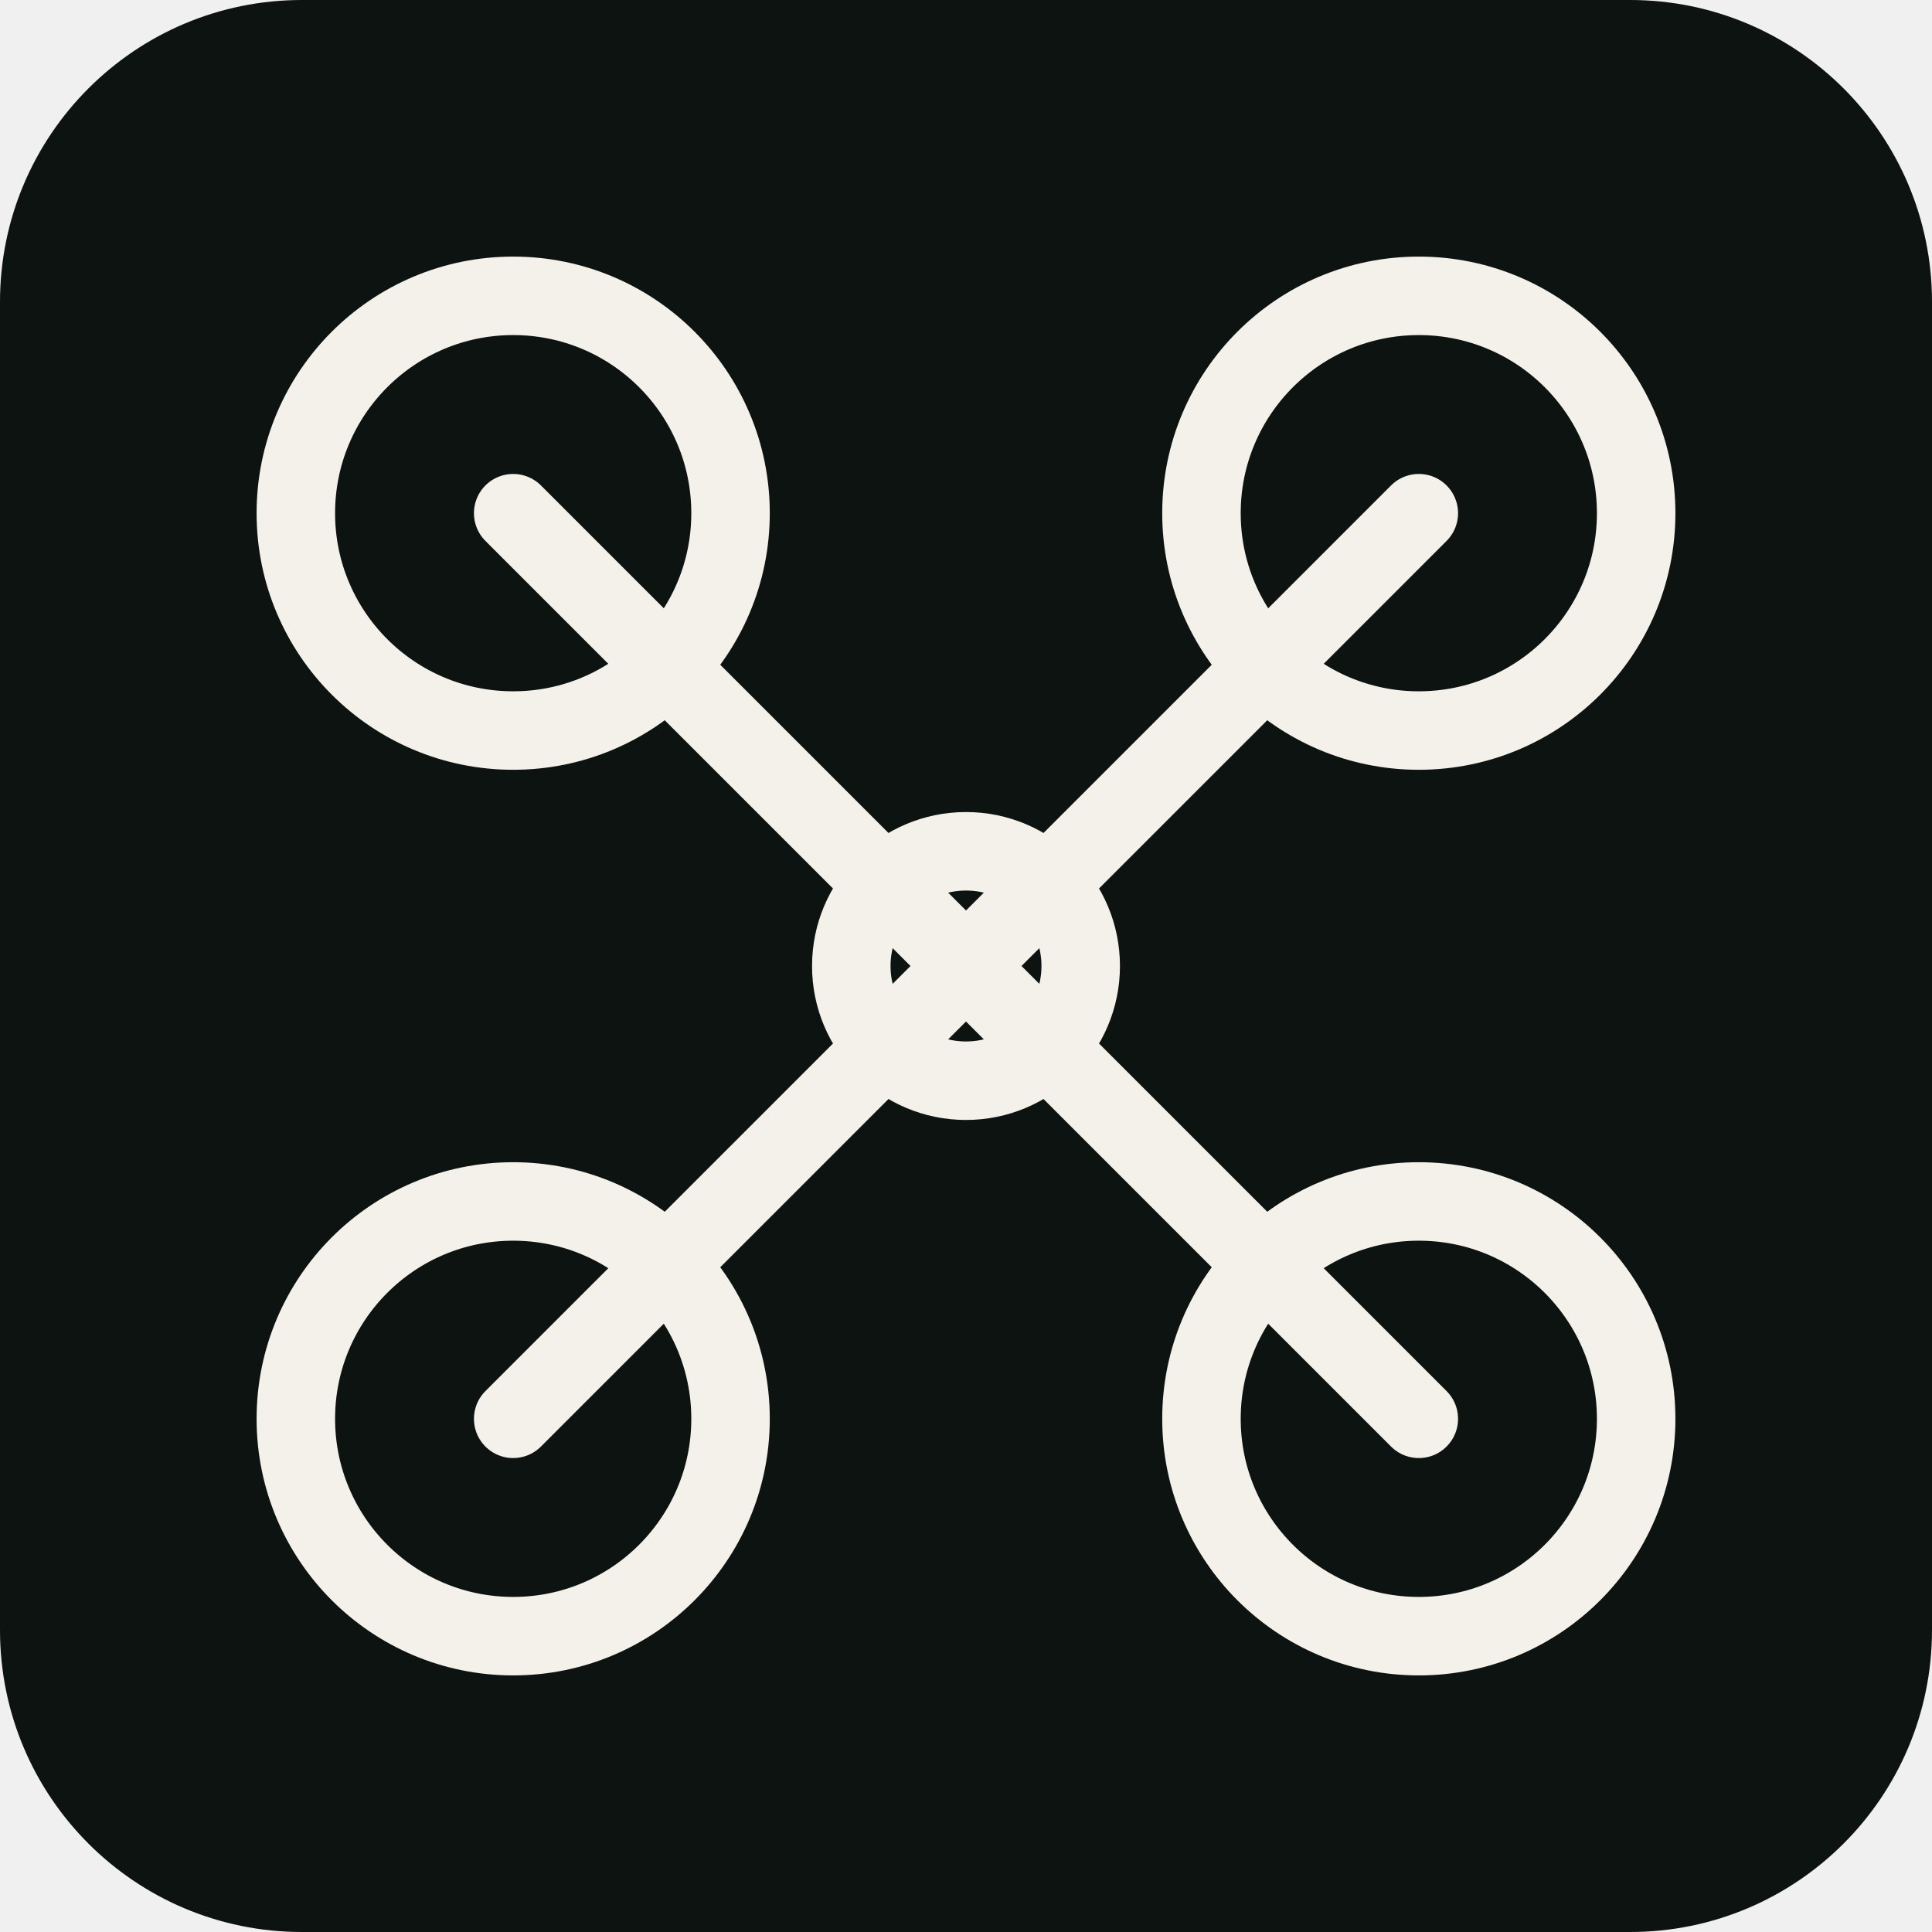
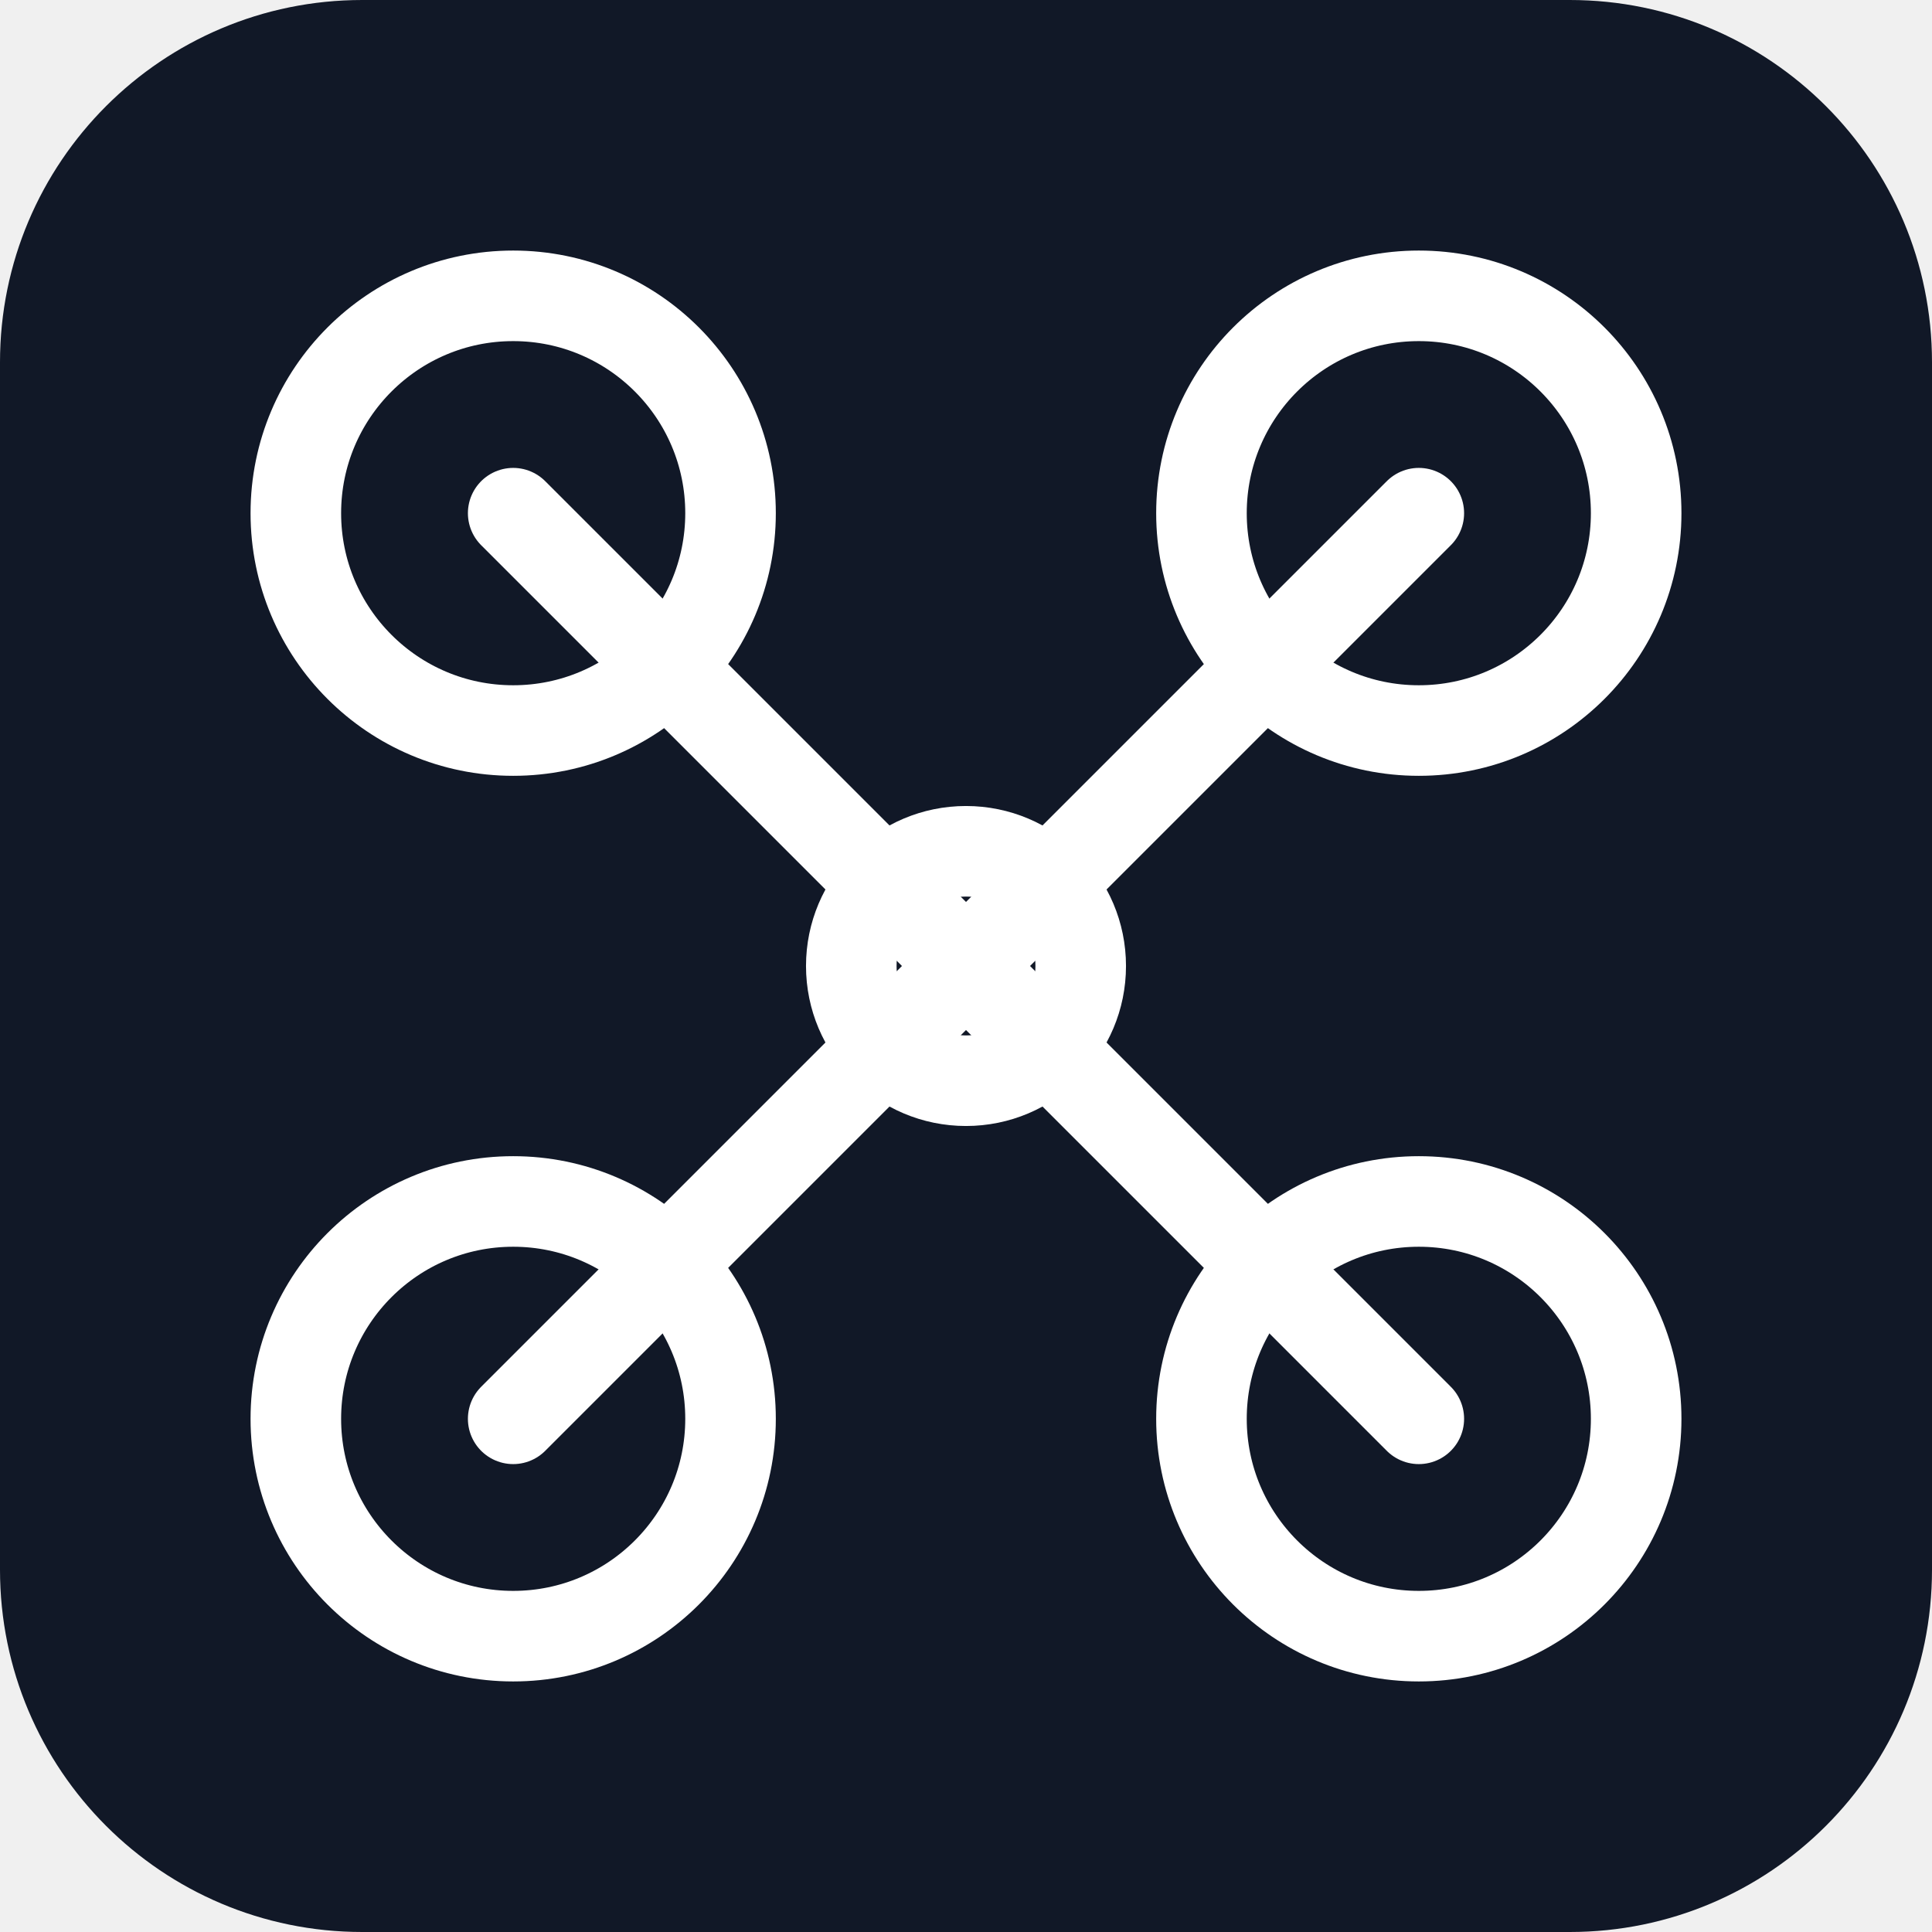
<svg xmlns="http://www.w3.org/2000/svg" viewBox="0 0 32 32">
-   <rect width="32" height="32" rx="5" fill="#0d1311" />
-   <g fill="none" stroke="#f4f1ea" stroke-width="1.3" stroke-linecap="round">
+   <rect width="32" height="32" rx="6" fill="#111827" />
+   <g fill="none" stroke="#ffffff" stroke-width="1.5" stroke-linecap="round">
    <path d="M16 16 8.5 8.5M16 16 23.5 8.5M16 16 8.5 23.5M16 16 23.5 23.5" />
    <circle cx="16" cy="16" r="1.9" />
    <circle cx="8.5" cy="8.5" r="3.6" />
    <circle cx="23.5" cy="8.5" r="3.6" />
    <circle cx="8.5" cy="23.5" r="3.6" />
    <circle cx="23.5" cy="23.5" r="3.6" />
  </g>
</svg>
